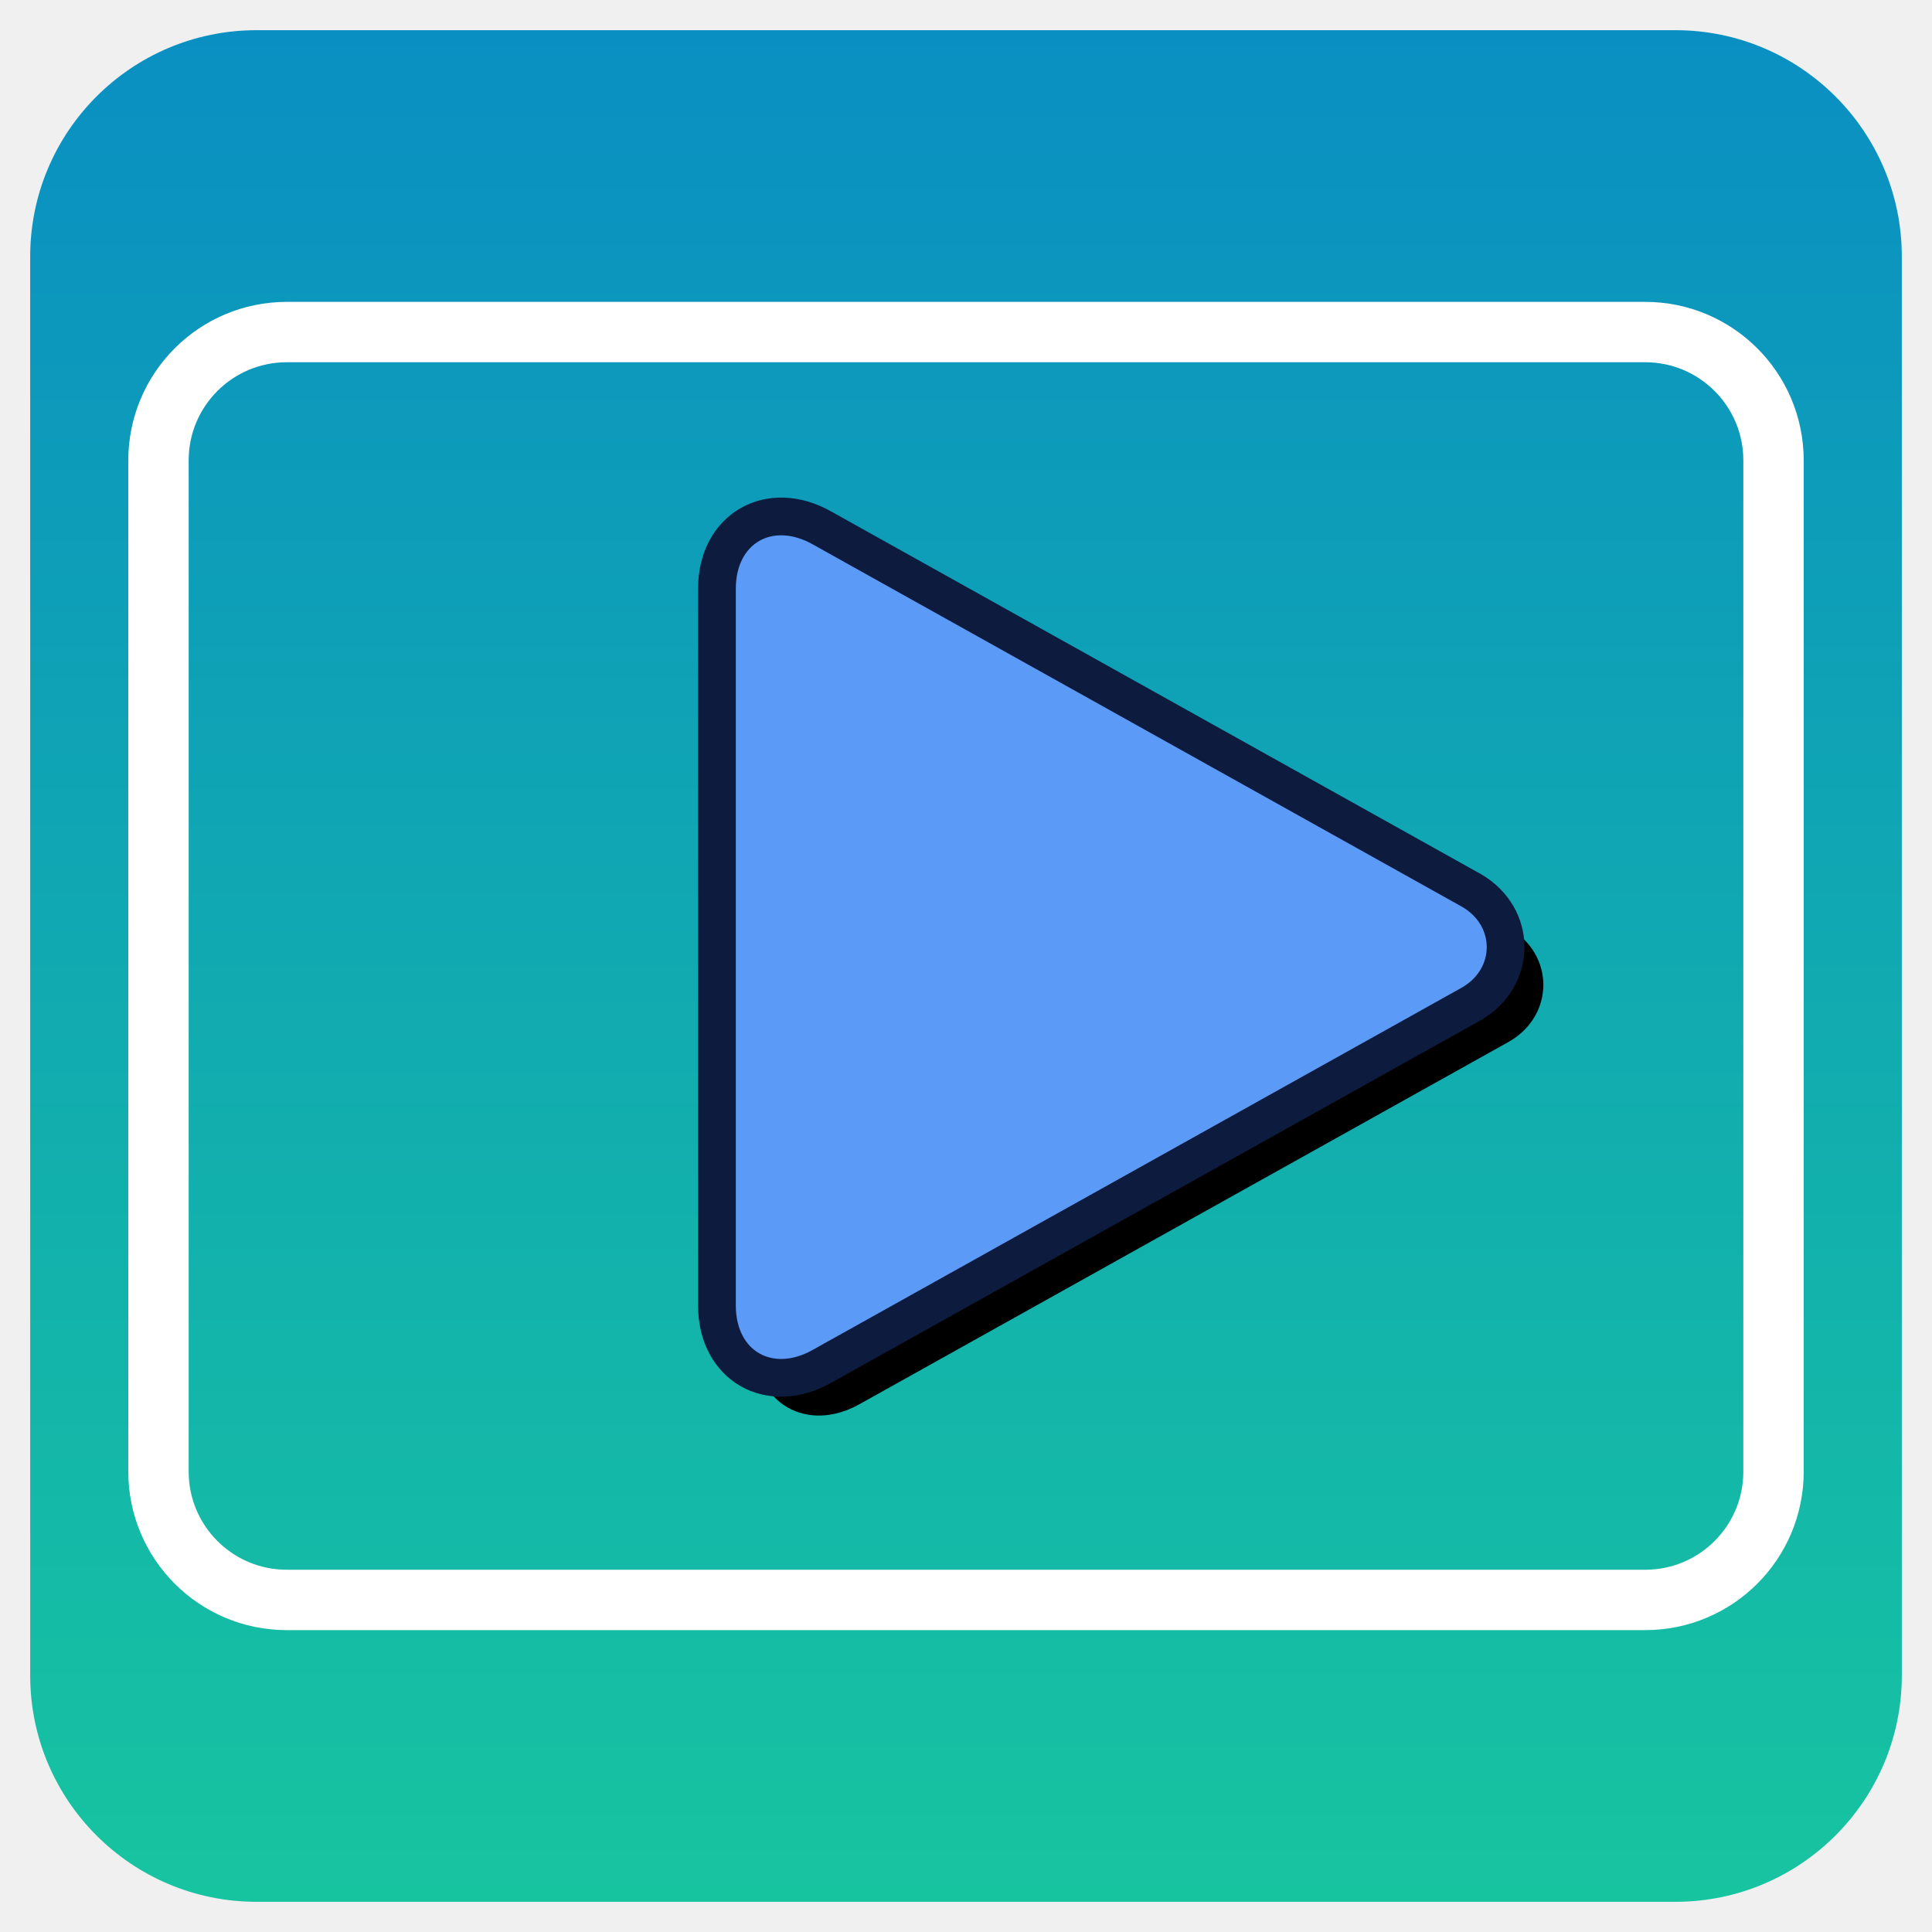
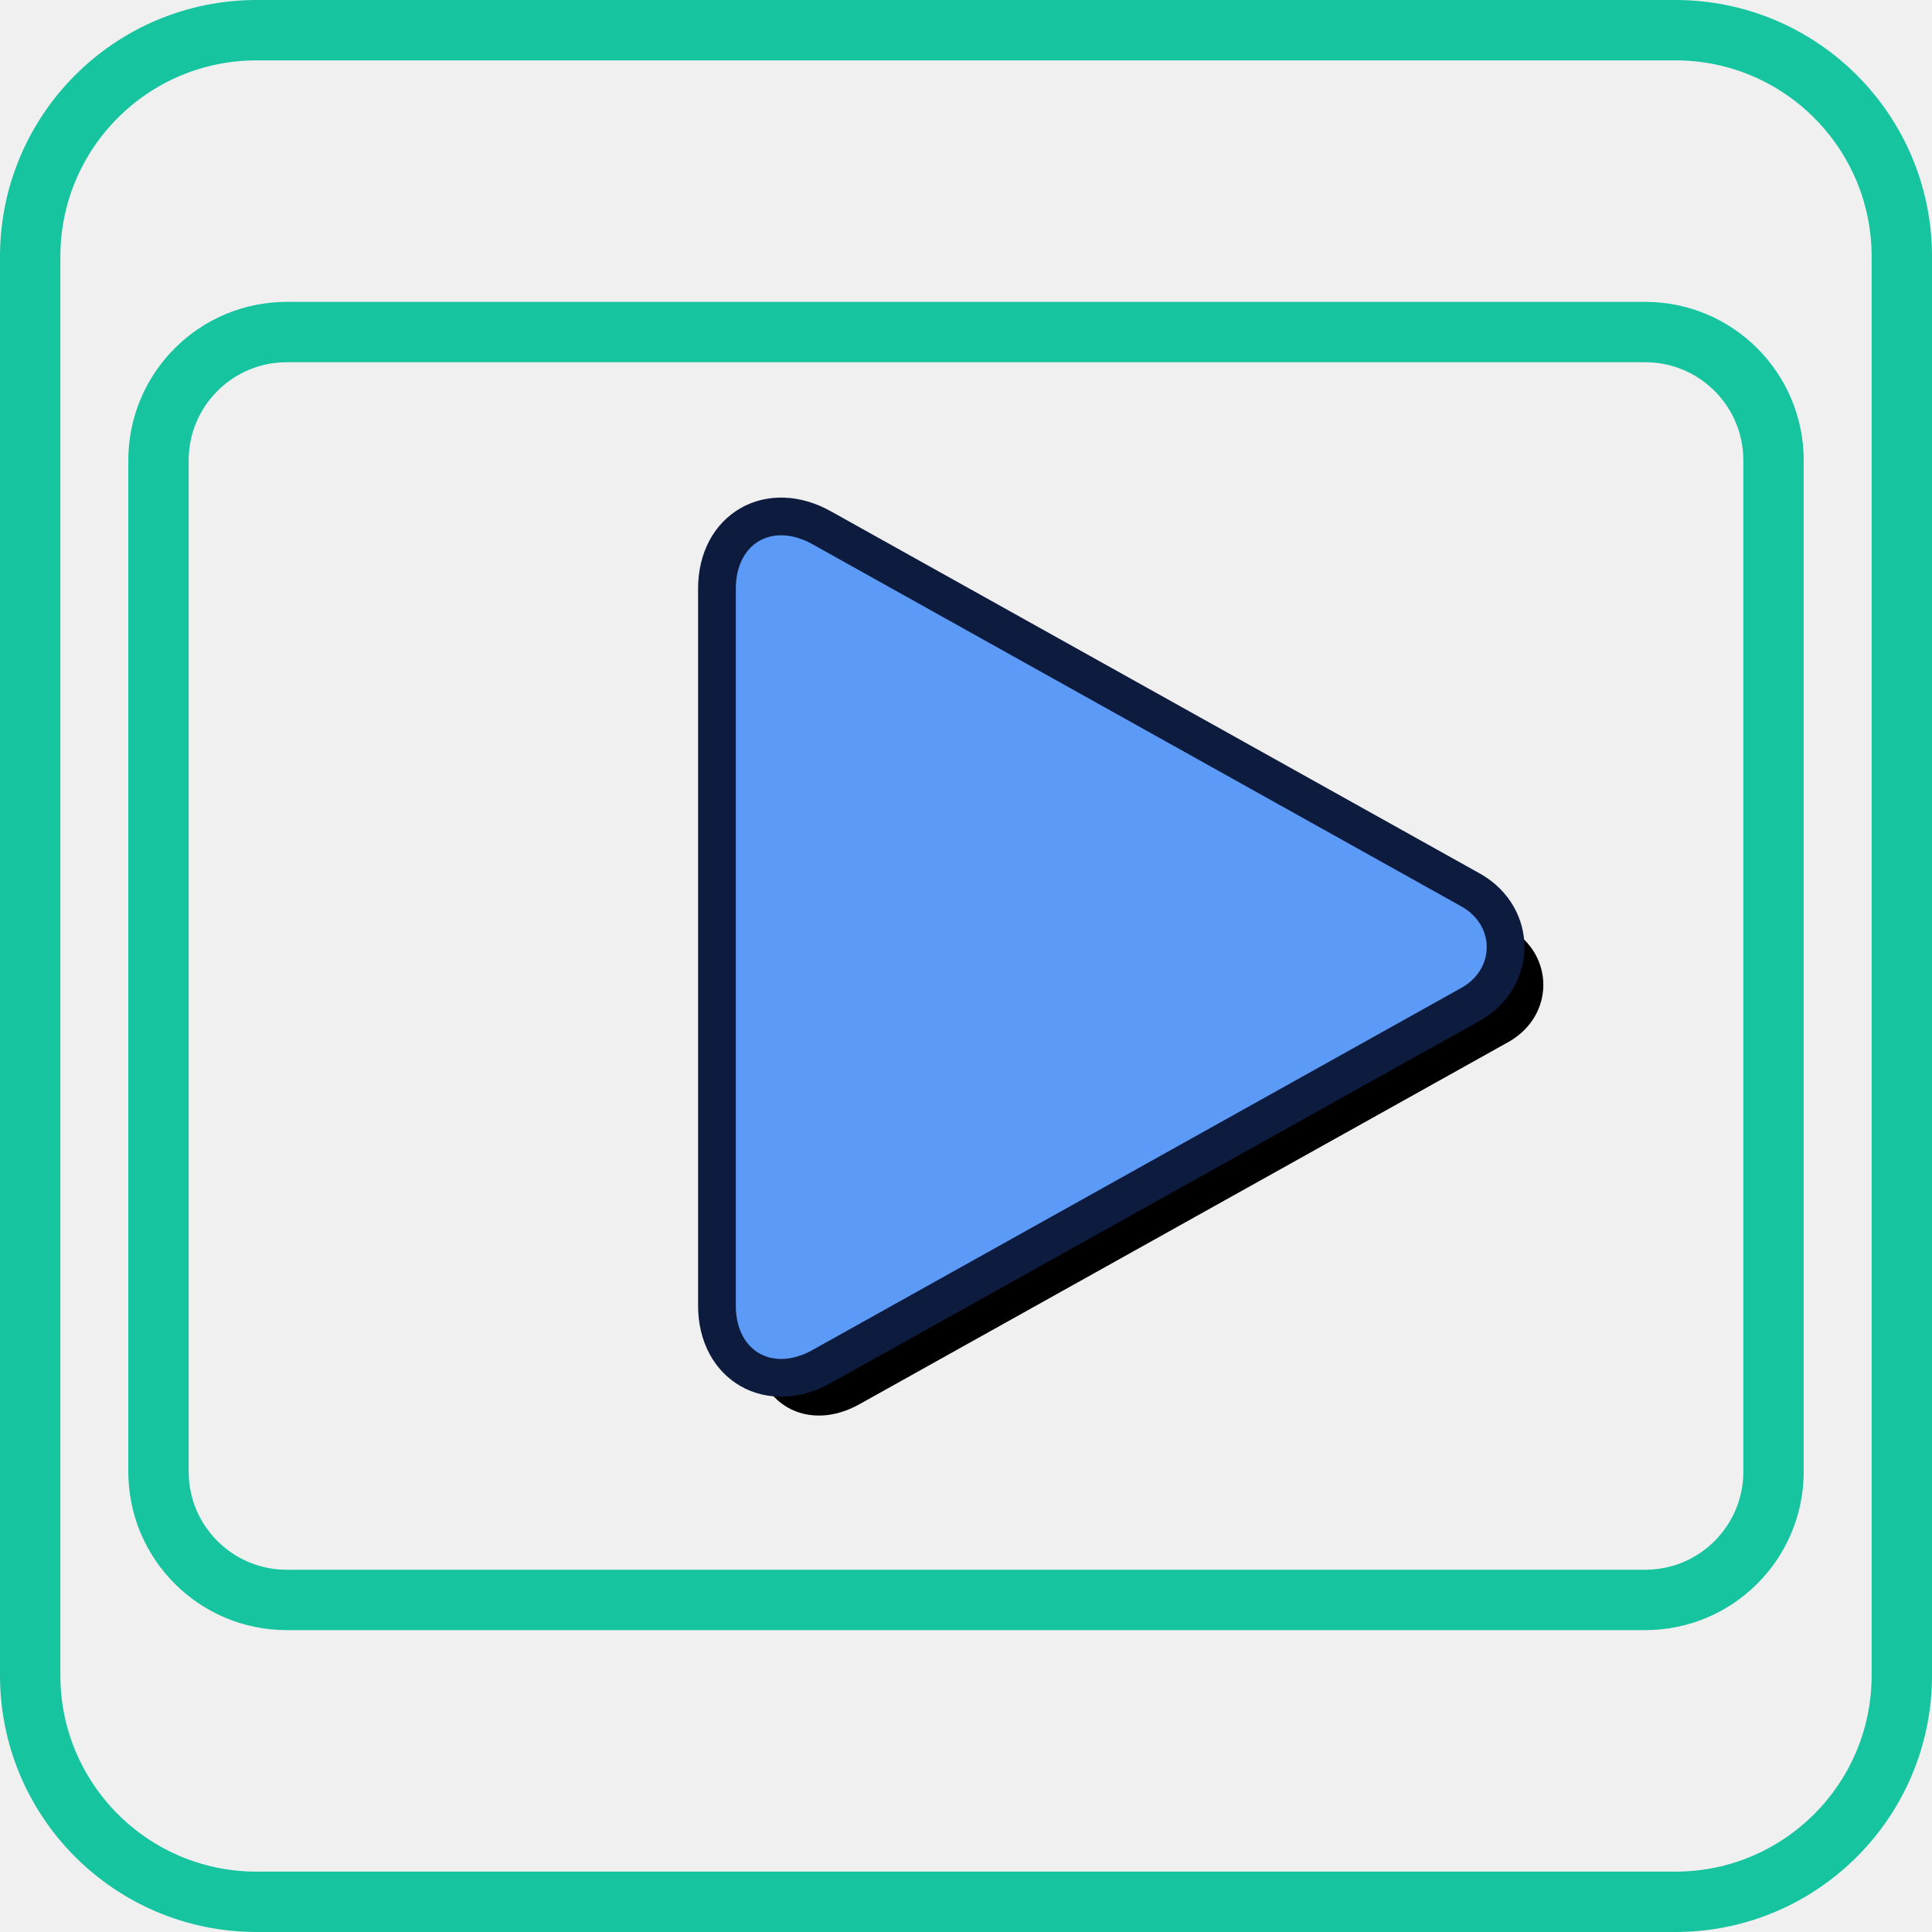
<svg xmlns="http://www.w3.org/2000/svg" width="512" height="512" viewBox="0 0 512 512">
-   <defs>
-     <linearGradient id="bg" x1="0" y1="0" x2="0" y2="1">
-       <stop offset="0%" stop-color="#0a8fc2" />
-       <stop offset="100%" stop-color="#17c4a0" />
-     </linearGradient>
-   </defs>
-   <rect x="8" y="8" width="496" height="496" rx="60" ry="60" fill="url(#bg)" />
-   <rect x="42" y="88" width="428" height="336" rx="34" ry="34" fill="none" stroke="#ffffff" stroke-width="16" />
+   <rect x="8" y="8" width="496" height="496" rx="60" ry="60" fill="none" stroke="#17c4a0" stroke-width="16" />
+   <rect x="42" y="88" width="428" height="336" rx="34" ry="34" fill="none" stroke="#17c4a0" stroke-width="16" />
  <path d="M228 150 L400 246 C412 253 412 269 400 276 L228 372 C214 380 200 372 200 356 L200 166 C200 150 214 142 228 150 Z" fill="#000000" />
  <path d="M218 140 L390 236 C402 243 402 259 390 266 L218 362 C204 370 190 362 190 346 L190 156 C190 140 204 132 218 140 Z" fill="#5b9bf7" stroke="#0d1b3e" stroke-width="10" stroke-linejoin="round" />
</svg>
